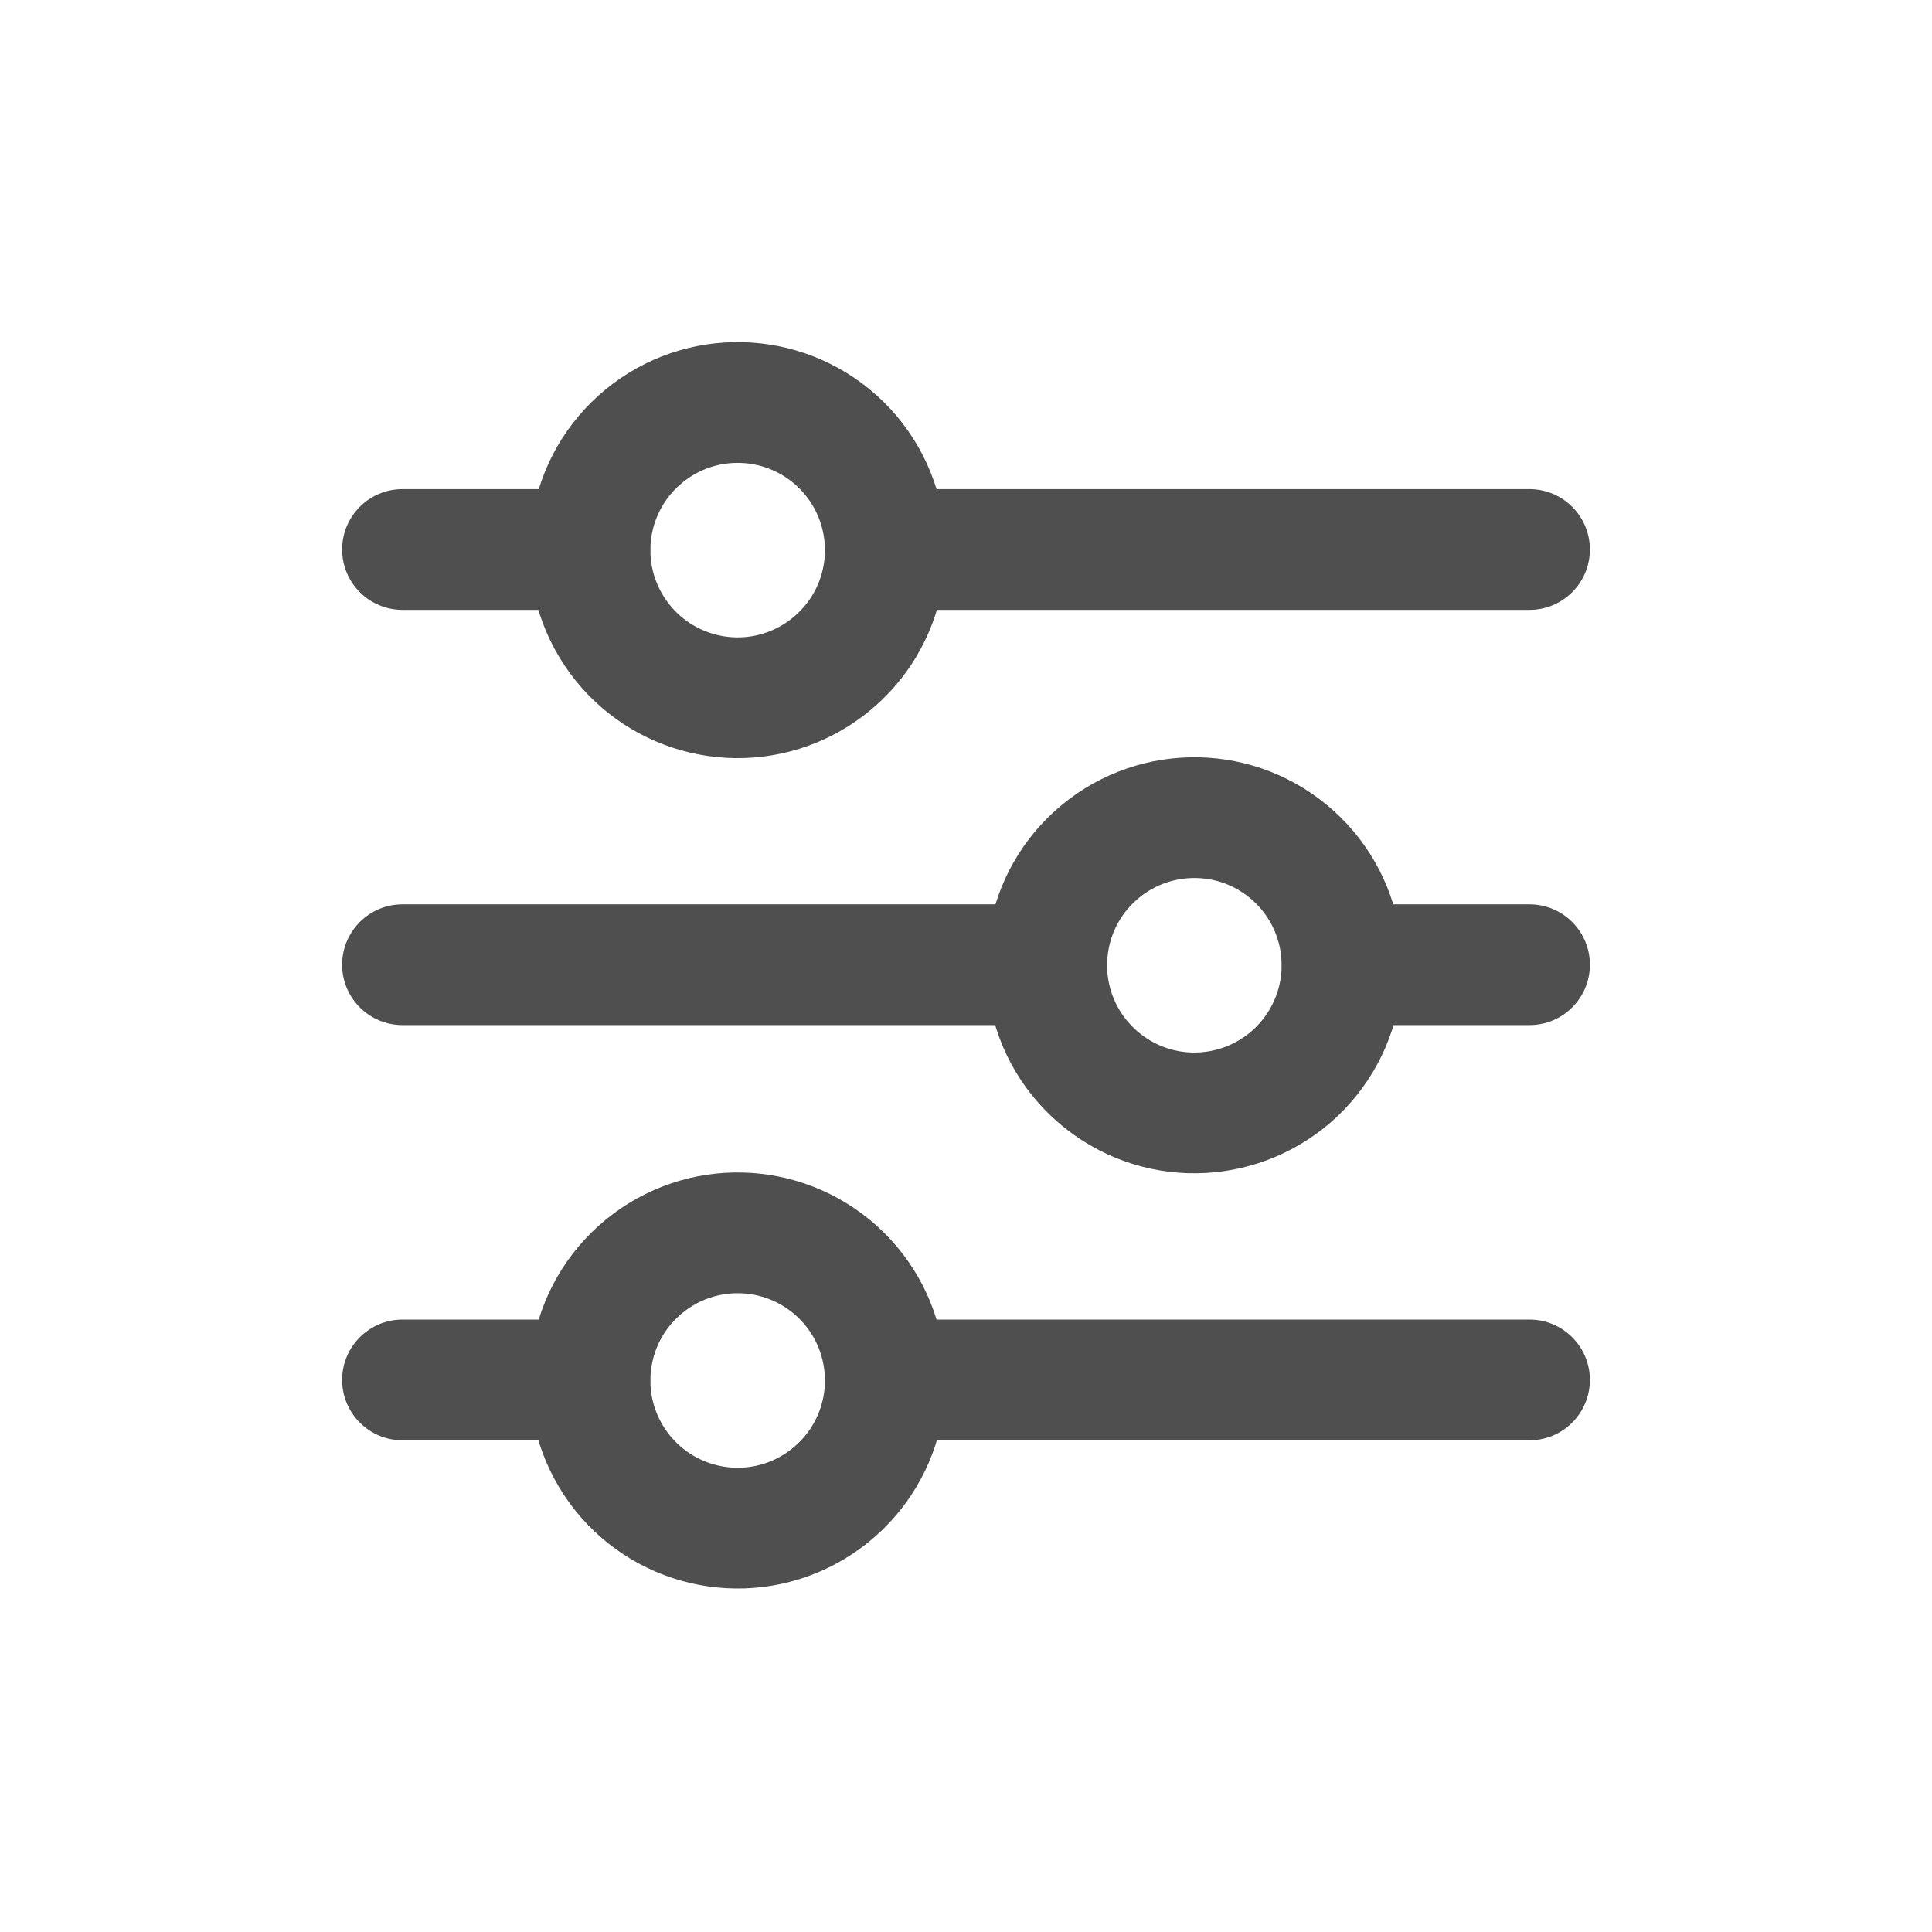
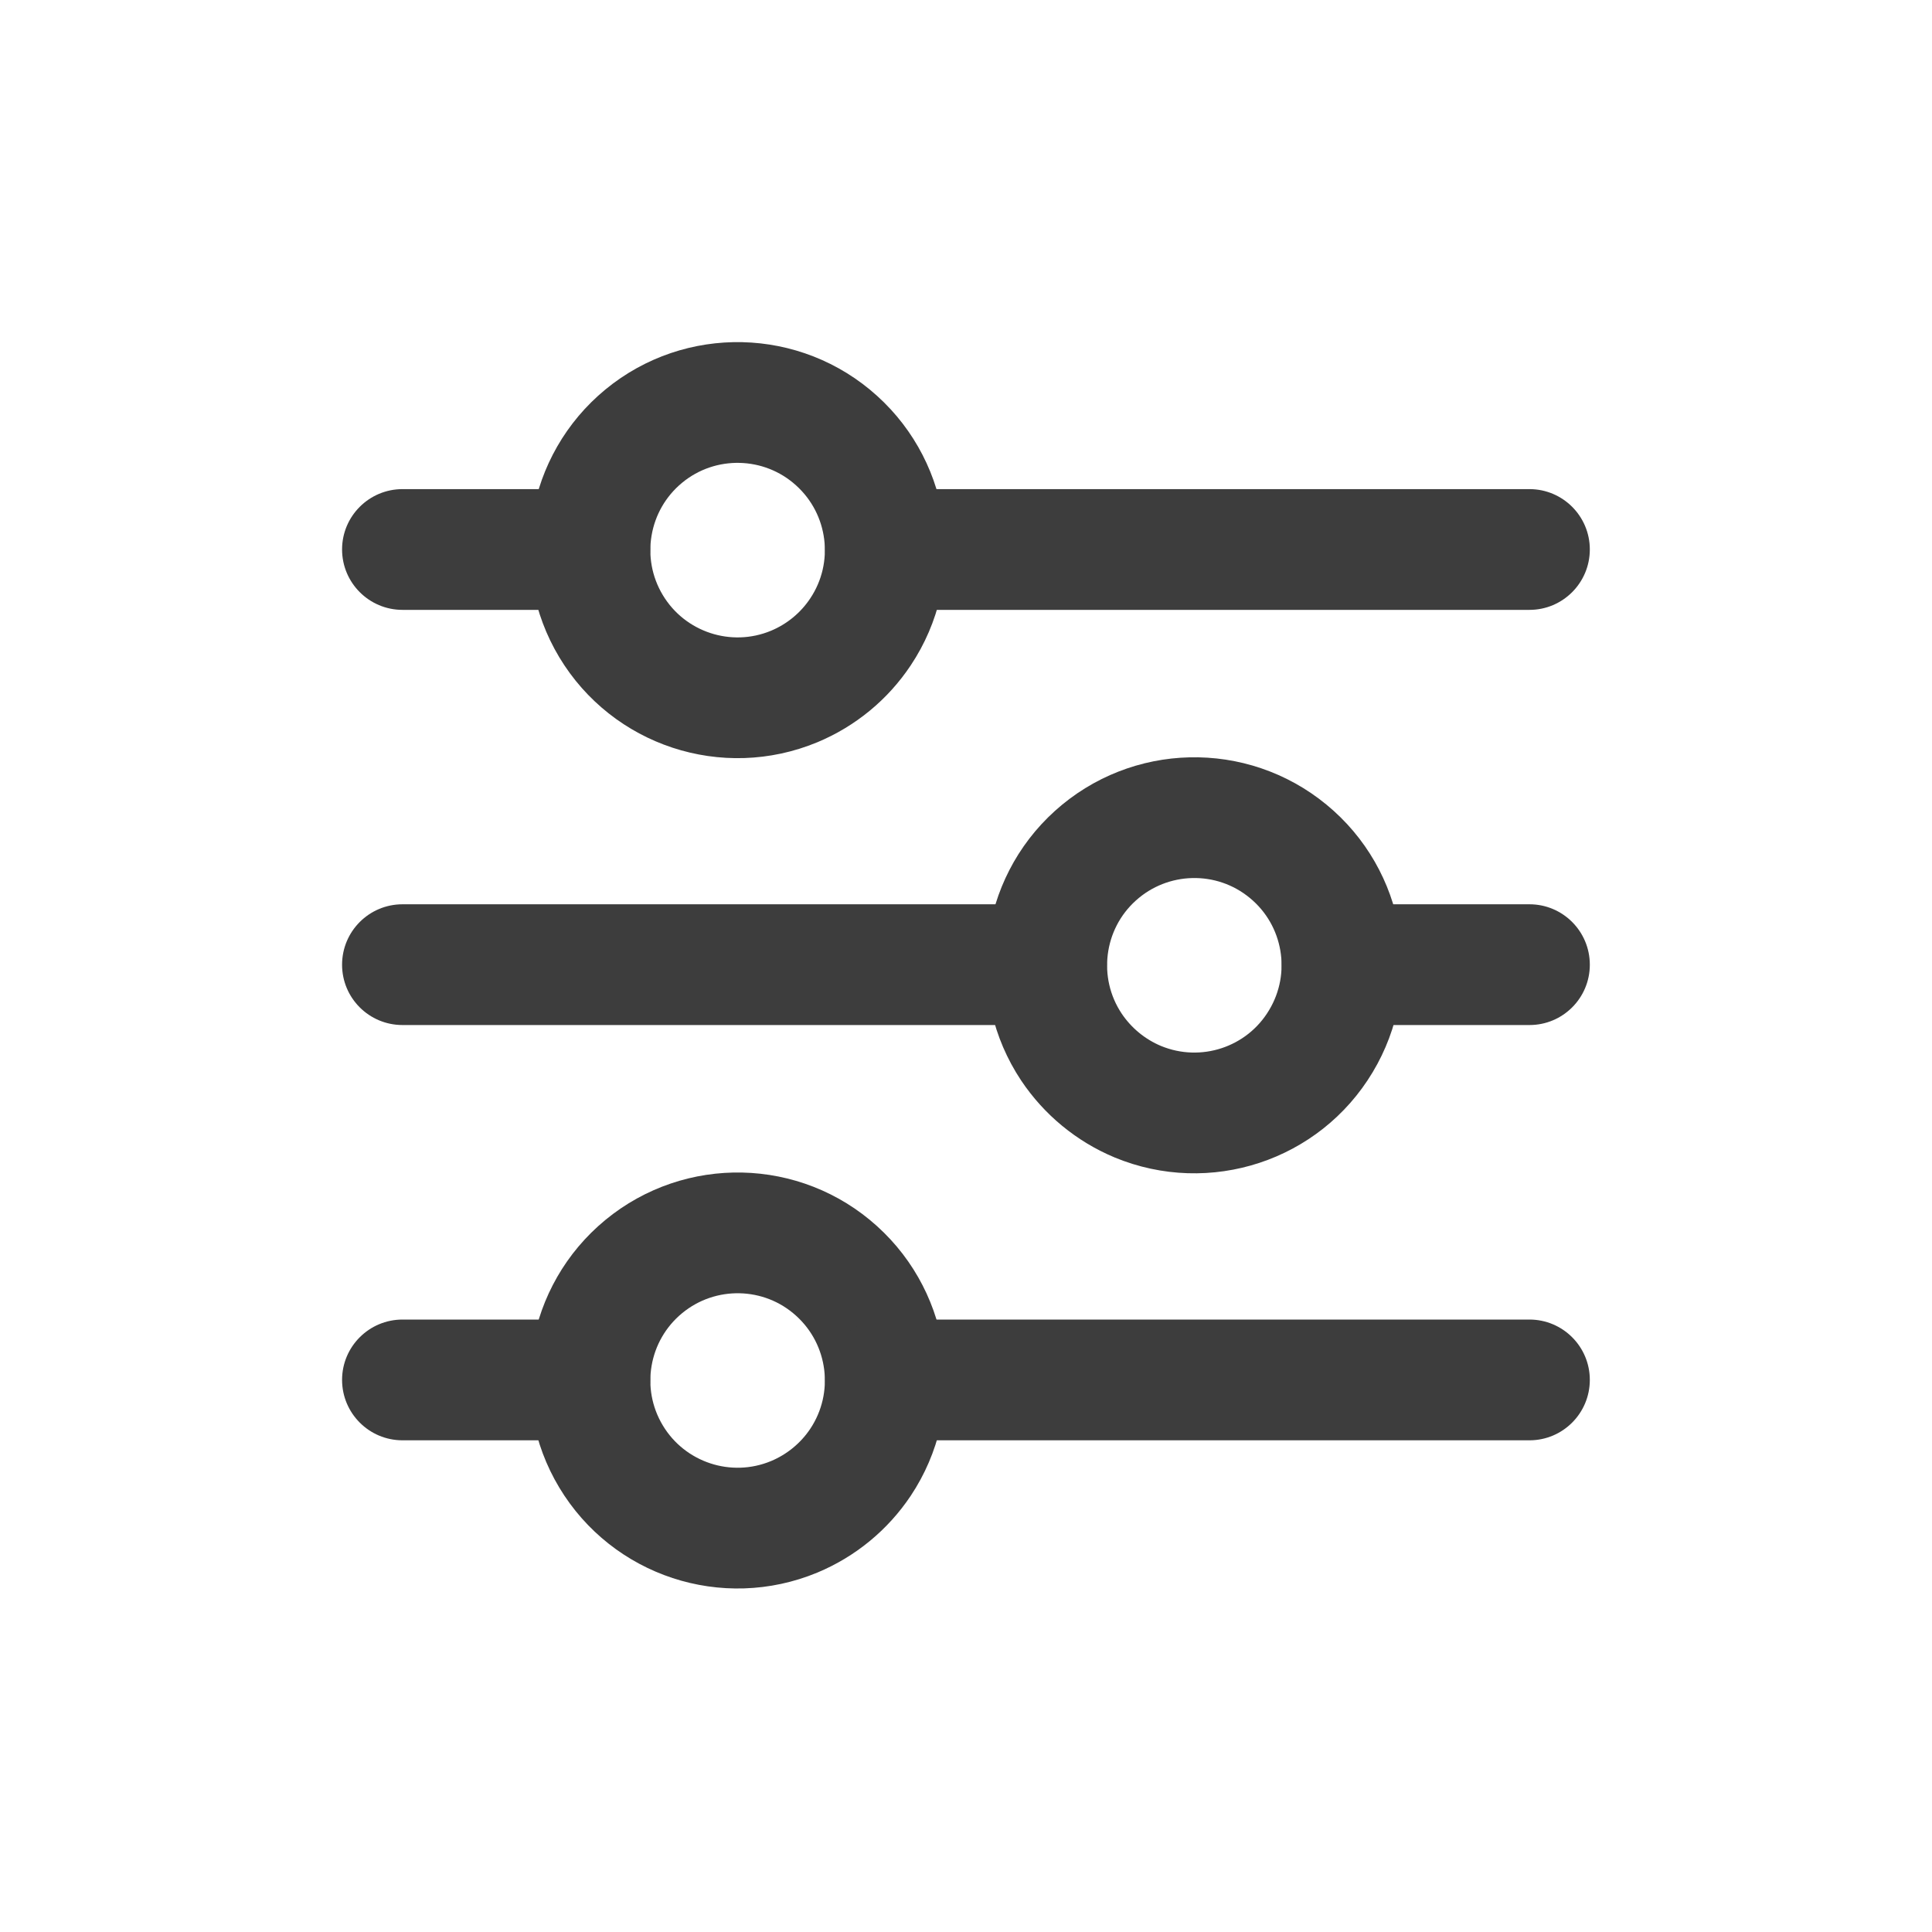
- <svg xmlns="http://www.w3.org/2000/svg" width="24" height="24" viewBox="0 0 24 24" fill="none">
-   <path fill-rule="evenodd" clip-rule="evenodd" d="M10.69 7.85C11.194 7.093 11.067 6.082 10.393 5.473C9.718 4.864 8.7 4.84 7.998 5.418C7.296 5.995 7.123 6.999 7.591 7.778C8.059 8.557 9.027 8.876 9.866 8.528C10.201 8.388 10.488 8.152 10.69 7.85Z" stroke="#4F4F4F" stroke-width="1.5" stroke-linecap="round" stroke-linejoin="round" />
-   <path fill-rule="evenodd" clip-rule="evenodd" d="M10.69 18.165C11.194 17.408 11.067 16.397 10.393 15.788C9.718 15.179 8.7 15.155 7.998 15.733C7.296 16.31 7.123 17.314 7.591 18.093C8.059 18.872 9.027 19.191 9.866 18.843C10.201 18.703 10.488 18.467 10.69 18.165V18.165Z" stroke="#4F4F4F" stroke-width="1.5" stroke-linecap="round" stroke-linejoin="round" />
-   <path fill-rule="evenodd" clip-rule="evenodd" d="M13.31 13.007C12.807 12.25 12.933 11.239 13.607 10.63C14.282 10.021 15.301 9.997 16.002 10.575C16.704 11.152 16.877 12.156 16.409 12.935C15.941 13.714 14.973 14.033 14.134 13.685C13.799 13.545 13.512 13.309 13.31 13.007V13.007Z" stroke="#4F4F4F" stroke-width="1.5" stroke-linecap="round" stroke-linejoin="round" />
-   <path d="M11 6.076C10.586 6.076 10.25 6.412 10.25 6.826C10.25 7.24 10.586 7.576 11 7.576V6.076ZM19 7.576C19.414 7.576 19.75 7.24 19.75 6.826C19.75 6.412 19.414 6.076 19 6.076V7.576ZM7.327 7.576C7.741 7.576 8.077 7.24 8.077 6.826C8.077 6.412 7.741 6.076 7.327 6.076V7.576ZM5 6.076C4.586 6.076 4.25 6.412 4.25 6.826C4.25 7.24 4.586 7.576 5 7.576V6.076ZM11 16.392C10.586 16.392 10.25 16.728 10.25 17.142C10.25 17.556 10.586 17.892 11 17.892V16.392ZM19 17.892C19.414 17.892 19.75 17.556 19.75 17.142C19.75 16.728 19.414 16.392 19 16.392V17.892ZM7.327 17.892C7.741 17.892 8.077 17.556 8.077 17.142C8.077 16.728 7.741 16.392 7.327 16.392V17.892ZM5 16.392C4.586 16.392 4.25 16.728 4.25 17.142C4.25 17.556 4.586 17.892 5 17.892V16.392ZM13 12.734C13.414 12.734 13.75 12.398 13.75 11.984C13.75 11.57 13.414 11.234 13 11.234V12.734ZM5 11.234C4.586 11.234 4.25 11.57 4.25 11.984C4.25 12.398 4.586 12.734 5 12.734V11.234ZM16.673 11.234C16.259 11.234 15.923 11.57 15.923 11.984C15.923 12.398 16.259 12.734 16.673 12.734V11.234ZM19 12.734C19.414 12.734 19.75 12.398 19.75 11.984C19.75 11.57 19.414 11.234 19 11.234V12.734ZM11 7.576H19V6.076H11V7.576ZM7.327 6.076H5V7.576H7.327V6.076ZM11 17.892H19V16.392H11V17.892ZM7.327 16.392H5V17.892H7.327V16.392ZM13 11.234H5V12.734H13V11.234ZM16.673 12.734H19V11.234H16.673V12.734Z" fill="#4F4F4F" />
+ <svg xmlns="http://www.w3.org/2000/svg" width="18" height="18" viewBox="0 0 18 18" fill="none">
+   <path fill-rule="evenodd" clip-rule="evenodd" d="M8.017 5.887C8.395 5.32 8.3 4.562 7.794 4.105C7.289 3.648 6.524 3.63 5.998 4.063C5.472 4.496 5.342 5.25 5.693 5.834C6.044 6.418 6.77 6.657 7.399 6.396C7.651 6.291 7.866 6.114 8.017 5.887Z" stroke="#3D3D3D" stroke-width="1.125" stroke-linecap="round" stroke-linejoin="round" />
+   <path fill-rule="evenodd" clip-rule="evenodd" d="M8.017 13.624C8.395 13.056 8.3 12.298 7.794 11.841C7.289 11.384 6.524 11.367 5.998 11.8C5.472 12.233 5.342 12.986 5.693 13.57C6.044 14.154 6.77 14.393 7.399 14.132C7.651 14.027 7.866 13.85 8.017 13.624V13.624Z" stroke="#3D3D3D" stroke-width="1.125" stroke-linecap="round" stroke-linejoin="round" />
+   <path fill-rule="evenodd" clip-rule="evenodd" d="M9.982 9.755C9.605 9.188 9.7 8.429 10.205 7.973C10.711 7.516 11.475 7.498 12.001 7.931C12.528 8.364 12.657 9.117 12.306 9.701C11.956 10.286 11.23 10.525 10.6 10.264C10.349 10.159 10.134 9.982 9.982 9.755V9.755Z" stroke="#3D3D3D" stroke-width="1.125" stroke-linecap="round" stroke-linejoin="round" />
+   <path d="M8.25 4.557C7.939 4.557 7.687 4.809 7.687 5.119C7.687 5.43 7.939 5.682 8.25 5.682V4.557ZM14.25 5.682C14.56 5.682 14.812 5.43 14.812 5.119C14.812 4.809 14.56 4.557 14.25 4.557V5.682ZM5.495 5.682C5.806 5.682 6.058 5.43 6.058 5.119C6.058 4.809 5.806 4.557 5.495 4.557V5.682ZM3.75 4.557C3.439 4.557 3.187 4.809 3.187 5.119C3.187 5.43 3.439 5.682 3.75 5.682V4.557ZM8.25 12.294C7.939 12.294 7.687 12.546 7.687 12.856C7.687 13.167 7.939 13.419 8.25 13.419V12.294ZM14.25 13.419C14.56 13.419 14.812 13.167 14.812 12.856C14.812 12.546 14.56 12.294 14.25 12.294V13.419ZM5.495 13.419C5.806 13.419 6.058 13.167 6.058 12.856C6.058 12.546 5.806 12.294 5.495 12.294V13.419ZM3.75 12.294C3.439 12.294 3.187 12.546 3.187 12.856C3.187 13.167 3.439 13.419 3.75 13.419V12.294ZM9.75 9.55C10.06 9.55 10.312 9.299 10.312 8.988C10.312 8.677 10.06 8.425 9.75 8.425V9.55ZM3.75 8.425C3.439 8.425 3.187 8.677 3.187 8.988C3.187 9.299 3.439 9.55 3.75 9.55V8.425ZM12.505 8.425C12.194 8.425 11.942 8.677 11.942 8.988C11.942 9.299 12.194 9.55 12.505 9.55V8.425ZM14.25 9.55C14.56 9.55 14.812 9.299 14.812 8.988C14.812 8.677 14.56 8.425 14.25 8.425V9.55ZM8.25 5.682H14.25V4.557H8.25V5.682ZM5.495 4.557H3.75V5.682H5.495V4.557ZM8.25 13.419H14.25V12.294H8.25V13.419ZM5.495 12.294H3.75V13.419H5.495V12.294ZM9.75 8.425H3.75V9.55H9.75V8.425ZM12.505 9.55H14.25V8.425H12.505V9.55Z" fill="#3D3D3D" />
</svg>
